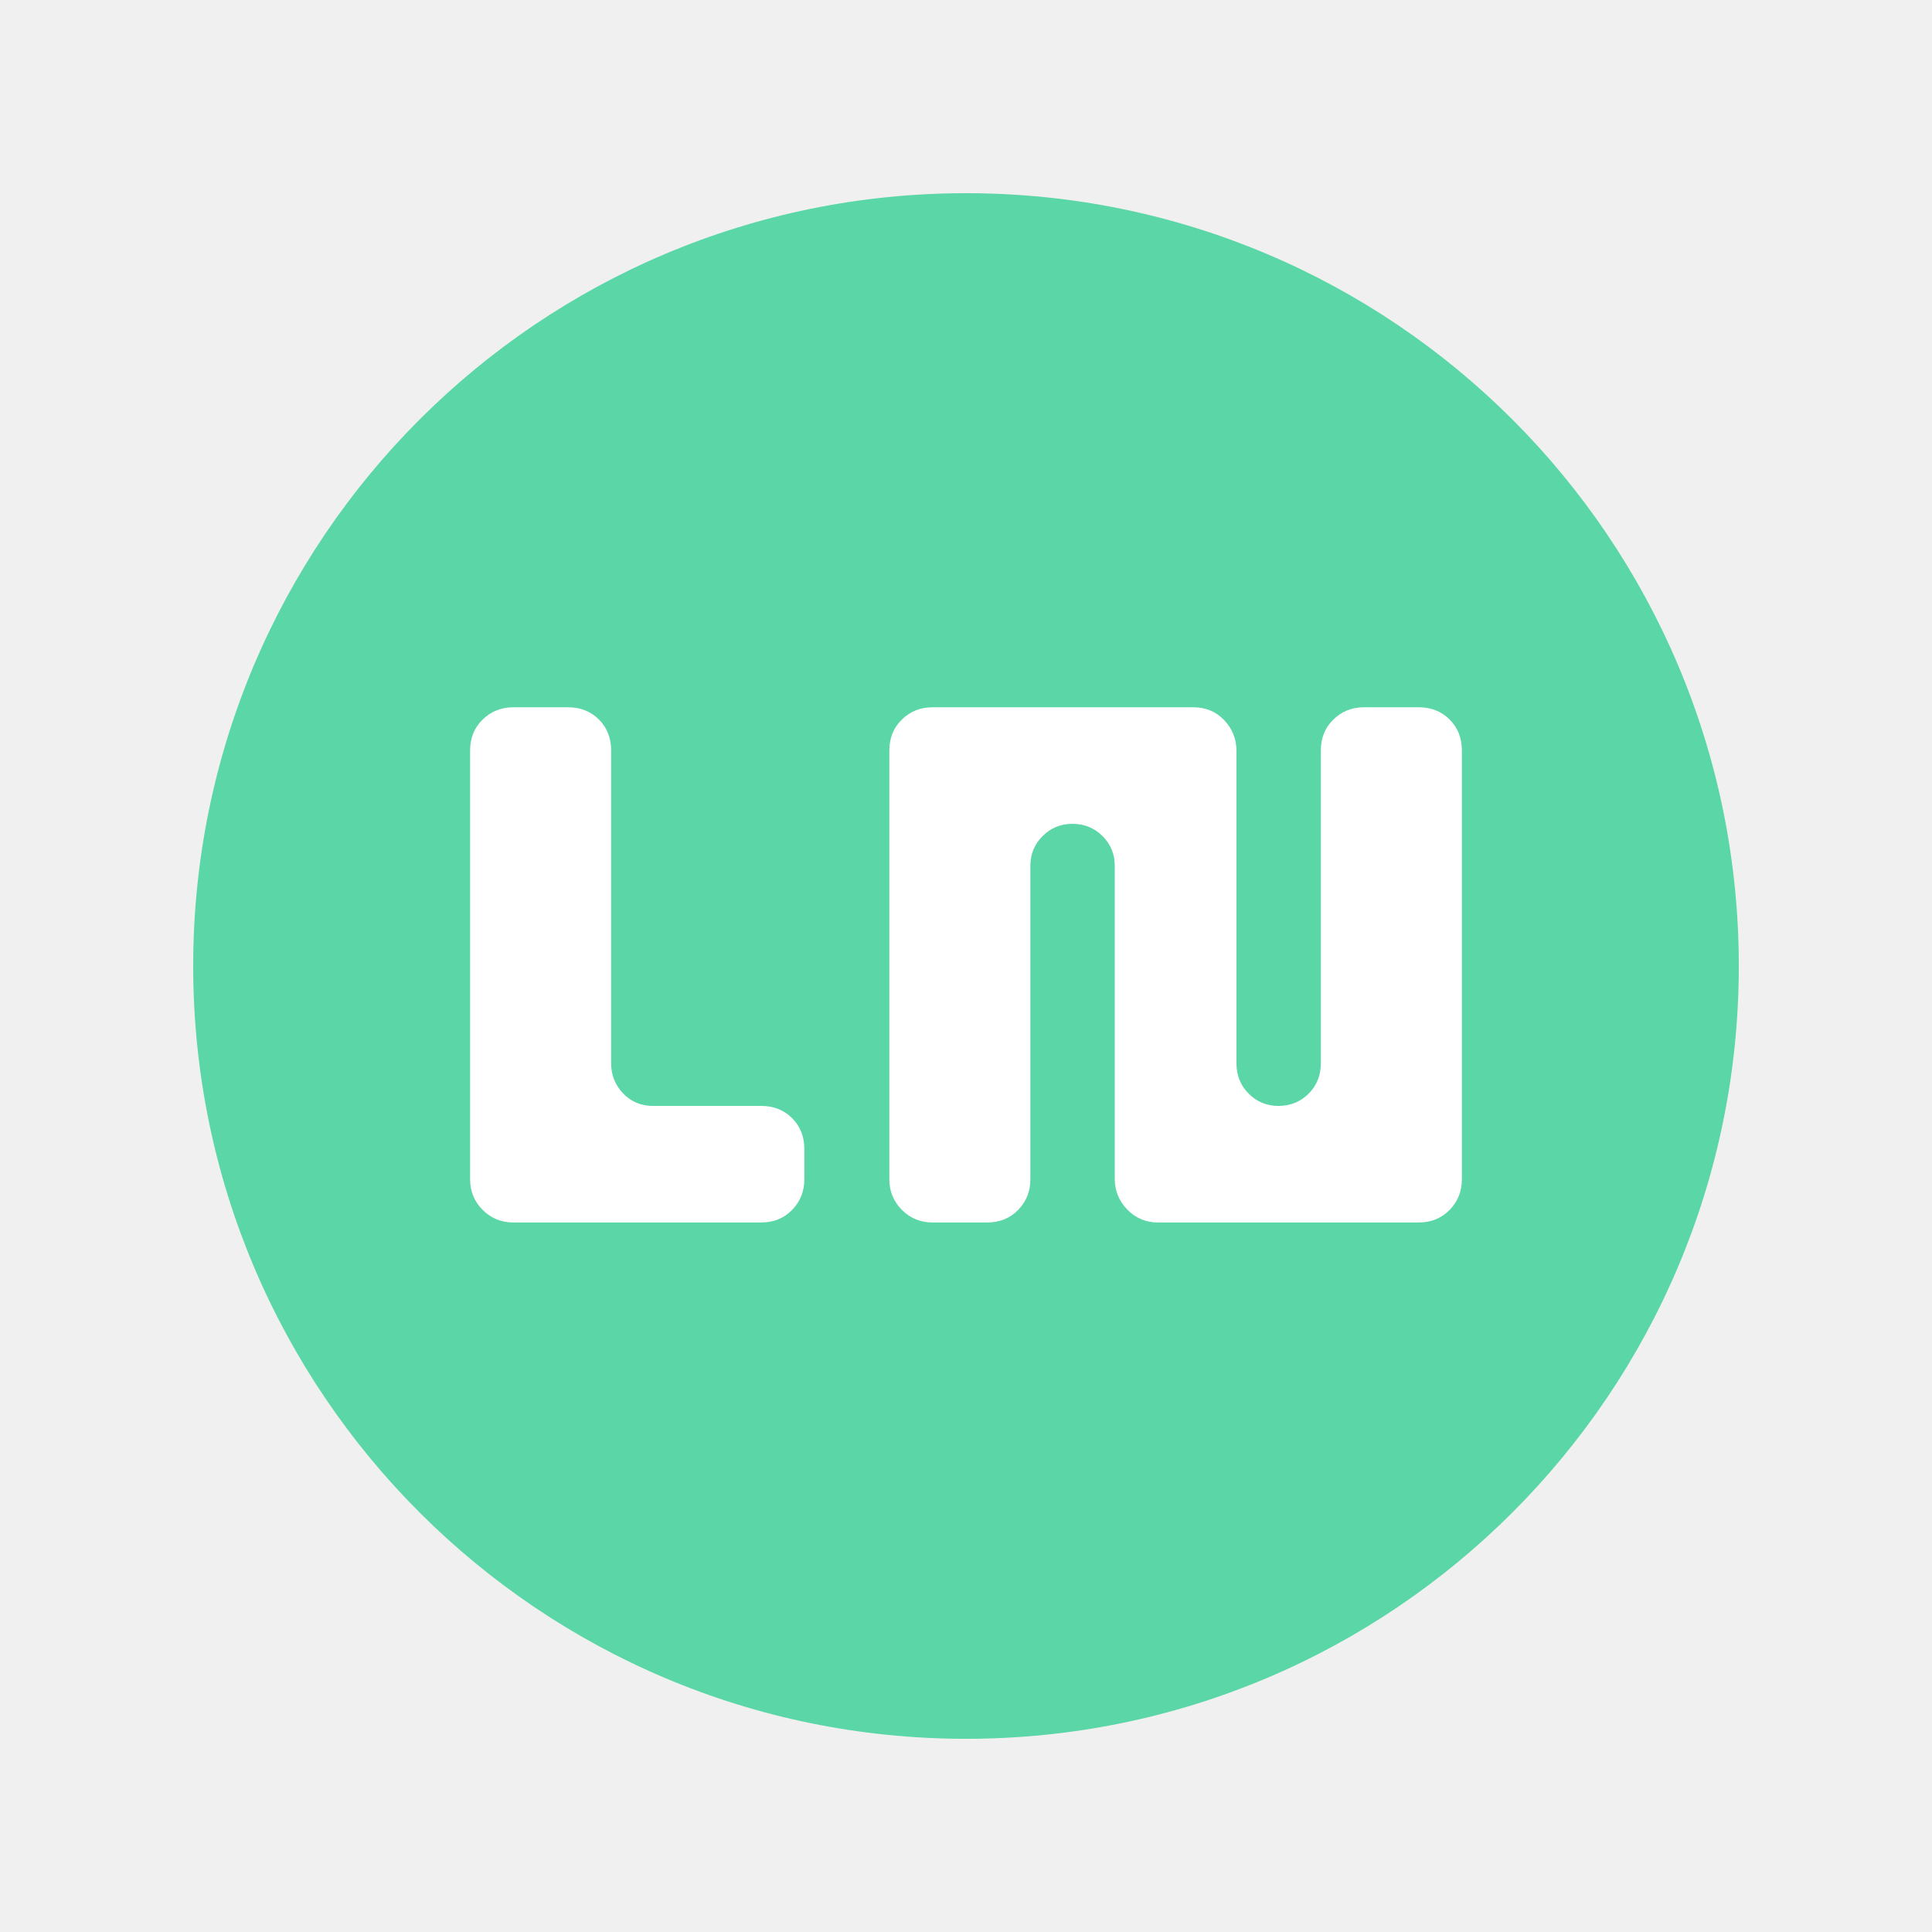
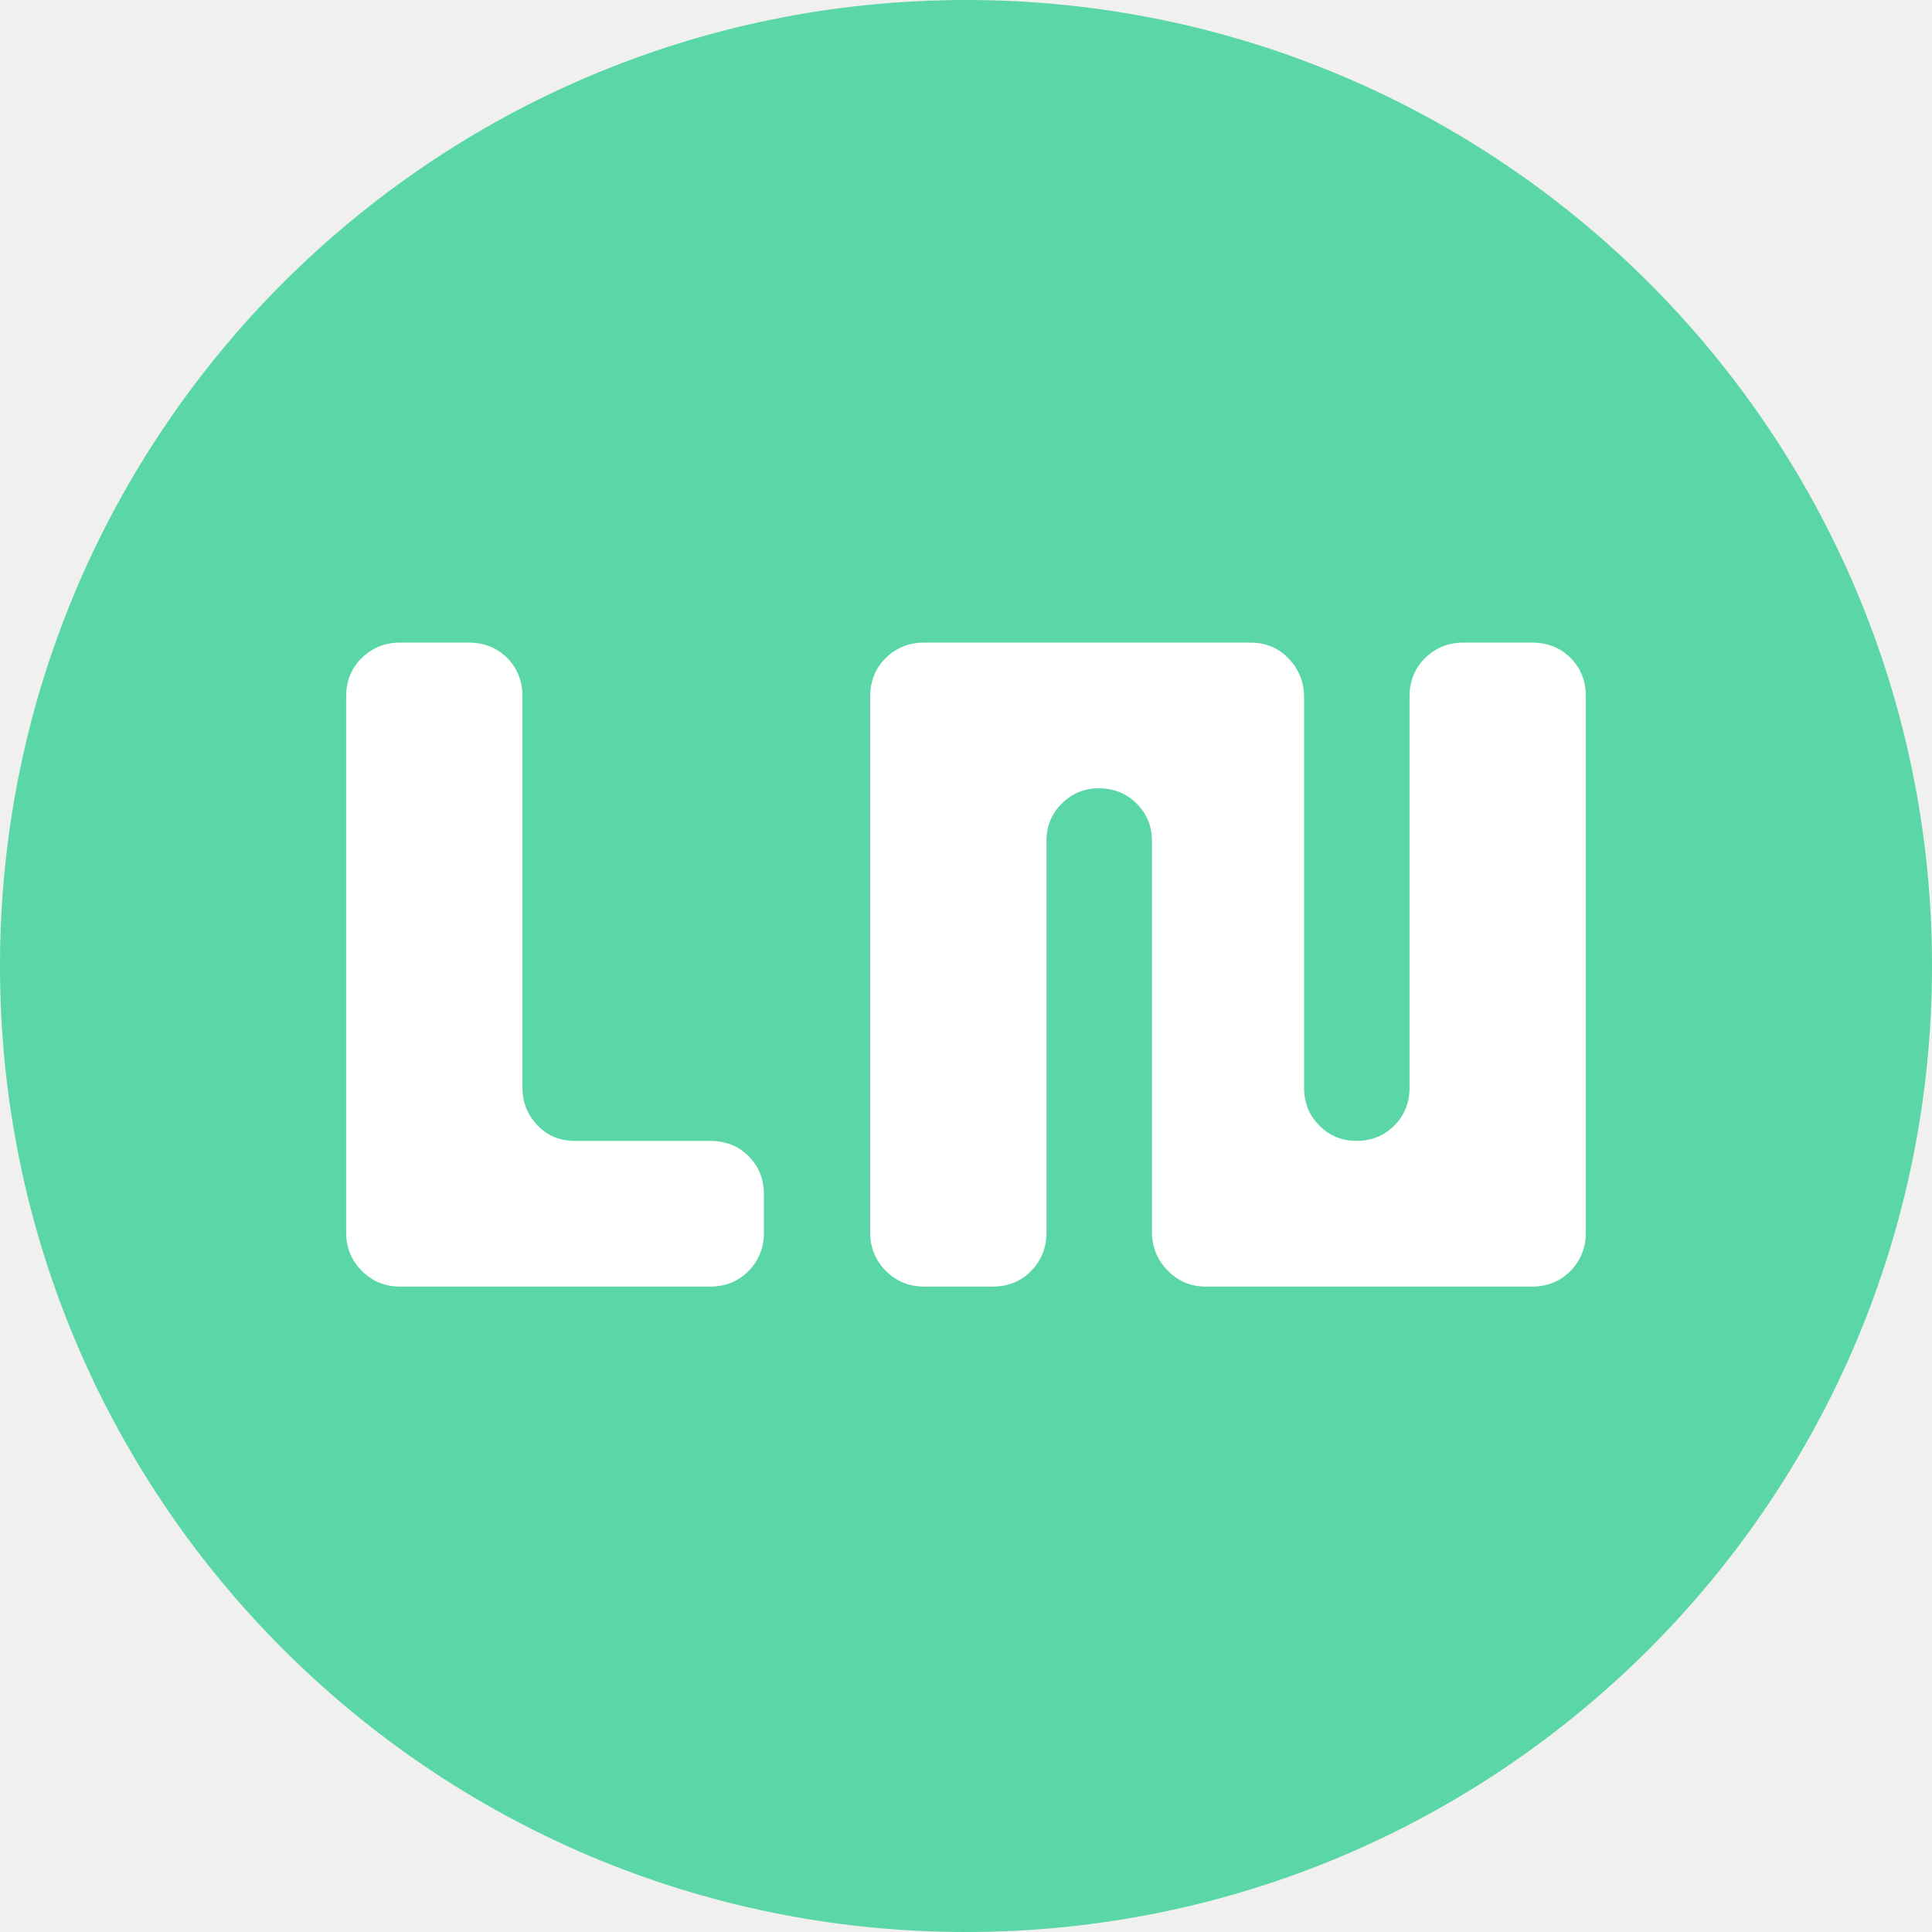
- <svg xmlns="http://www.w3.org/2000/svg" width="2000" zoomAndPan="magnify" viewBox="0 0 1500 1500" height="2000" preserveAspectRatio="xMidYMid meet" version="1.0">
+ <svg xmlns="http://www.w3.org/2000/svg" width="2000" zoomAndPan="magnify" viewBox="150 150 1200 1200" height="2000" preserveAspectRatio="xMidYMid meet" version="1.0">
  <defs>
    <g />
    <clipPath id="01303e0880">
      <path d="M 150 150 L 1350 150 L 1350 1350 L 150 1350 Z M 150 150 " clip-rule="nonzero" />
    </clipPath>
    <clipPath id="5e69623951">
      <path d="M 750 150 C 418.629 150 150 418.629 150 750 C 150 1081.371 418.629 1350 750 1350 C 1081.371 1350 1350 1081.371 1350 750 C 1350 418.629 1081.371 150 750 150 Z M 750 150 " clip-rule="nonzero" />
    </clipPath>
    <clipPath id="e4eb0797b1">
      <path d="M 0 0 L 1200 0 L 1200 1200 L 0 1200 Z M 0 0 " clip-rule="nonzero" />
    </clipPath>
    <clipPath id="4f1ff29f2d">
      <path d="M 600 0 C 268.629 0 0 268.629 0 600 C 0 931.371 268.629 1200 600 1200 C 931.371 1200 1200 931.371 1200 600 C 1200 268.629 931.371 0 600 0 Z M 600 0 " clip-rule="nonzero" />
    </clipPath>
    <clipPath id="7b20b3d6f1">
      <rect x="0" width="1200" y="0" height="1200" />
    </clipPath>
  </defs>
  <g clip-path="url(#01303e0880)">
    <g clip-path="url(#5e69623951)">
      <g transform="matrix(1, 0, 0, 1, 150, 150)">
        <g clip-path="url(#7b20b3d6f1)">
          <g clip-path="url(#e4eb0797b1)">
            <g clip-path="url(#4f1ff29f2d)">
              <rect x="-480" width="2160" fill="#5ad6a7" height="2160" y="-480" fill-opacity="1" />
            </g>
          </g>
        </g>
      </g>
    </g>
  </g>
  <g fill="#ffffff" fill-opacity="1">
    <g transform="translate(331.9947, 949.1249)">
      <g>
        <path d="M 66.5 0 C 57.164 0 49.25 -3.25 42.75 -9.75 C 36.25 -16.25 33 -24.164 33 -33.5 L 33 -366.5 C 33 -376.164 36.25 -384.164 42.75 -390.5 C 49.25 -396.832 57.164 -400 66.5 -400 L 109 -400 C 118.664 -400 126.664 -396.832 133 -390.5 C 139.332 -384.164 142.5 -376.164 142.5 -366.5 L 142.5 -123.5 C 142.5 -114.5 145.582 -106.75 151.75 -100.25 C 157.914 -93.75 165.664 -90.5 175 -90.5 L 259 -90.5 C 268.664 -90.5 276.664 -87.332 283 -81 C 289.332 -74.664 292.5 -66.664 292.5 -57 L 292.5 -33.5 C 292.5 -24.164 289.332 -16.25 283 -9.75 C 276.664 -3.25 268.664 0 259 0 Z M 66.5 0 " />
      </g>
    </g>
  </g>
  <g fill="#ffffff" fill-opacity="1">
    <g transform="translate(657.4908, 949.1249)">
      <g>
        <path d="M 66.5 0 C 57.164 0 49.25 -3.25 42.75 -9.75 C 36.25 -16.25 33 -24.164 33 -33.5 L 33 -366.5 C 33 -376.164 36.25 -384.164 42.75 -390.5 C 49.25 -396.832 57.164 -400 66.5 -400 L 269 -400 C 278.664 -400 286.664 -396.664 293 -390 C 299.332 -383.332 302.5 -375.332 302.5 -366 L 302.5 -123.5 C 302.5 -114.164 305.664 -106.332 312 -100 C 318.332 -93.664 326 -90.5 335 -90.5 C 344.332 -90.5 352.164 -93.664 358.5 -100 C 364.832 -106.332 368 -114.164 368 -123.5 L 368 -366.5 C 368 -376.164 371.25 -384.164 377.75 -390.5 C 384.25 -396.832 392.164 -400 401.5 -400 L 444 -400 C 453.664 -400 461.664 -396.832 468 -390.5 C 474.332 -384.164 477.5 -376.164 477.5 -366.5 L 477.5 -33.5 C 477.5 -24.164 474.332 -16.25 468 -9.75 C 461.664 -3.25 453.664 0 444 0 L 241.5 0 C 232.164 0 224.25 -3.332 217.75 -10 C 211.25 -16.664 208 -24.664 208 -34 L 208 -277 C 208 -286 204.832 -293.664 198.5 -300 C 192.164 -306.332 184.332 -309.5 175 -309.5 C 166 -309.5 158.332 -306.332 152 -300 C 145.664 -293.664 142.5 -286 142.5 -277 L 142.5 -33.5 C 142.5 -24.164 139.332 -16.25 133 -9.75 C 126.664 -3.25 118.664 0 109 0 Z M 66.5 0 " />
      </g>
    </g>
  </g>
</svg>
